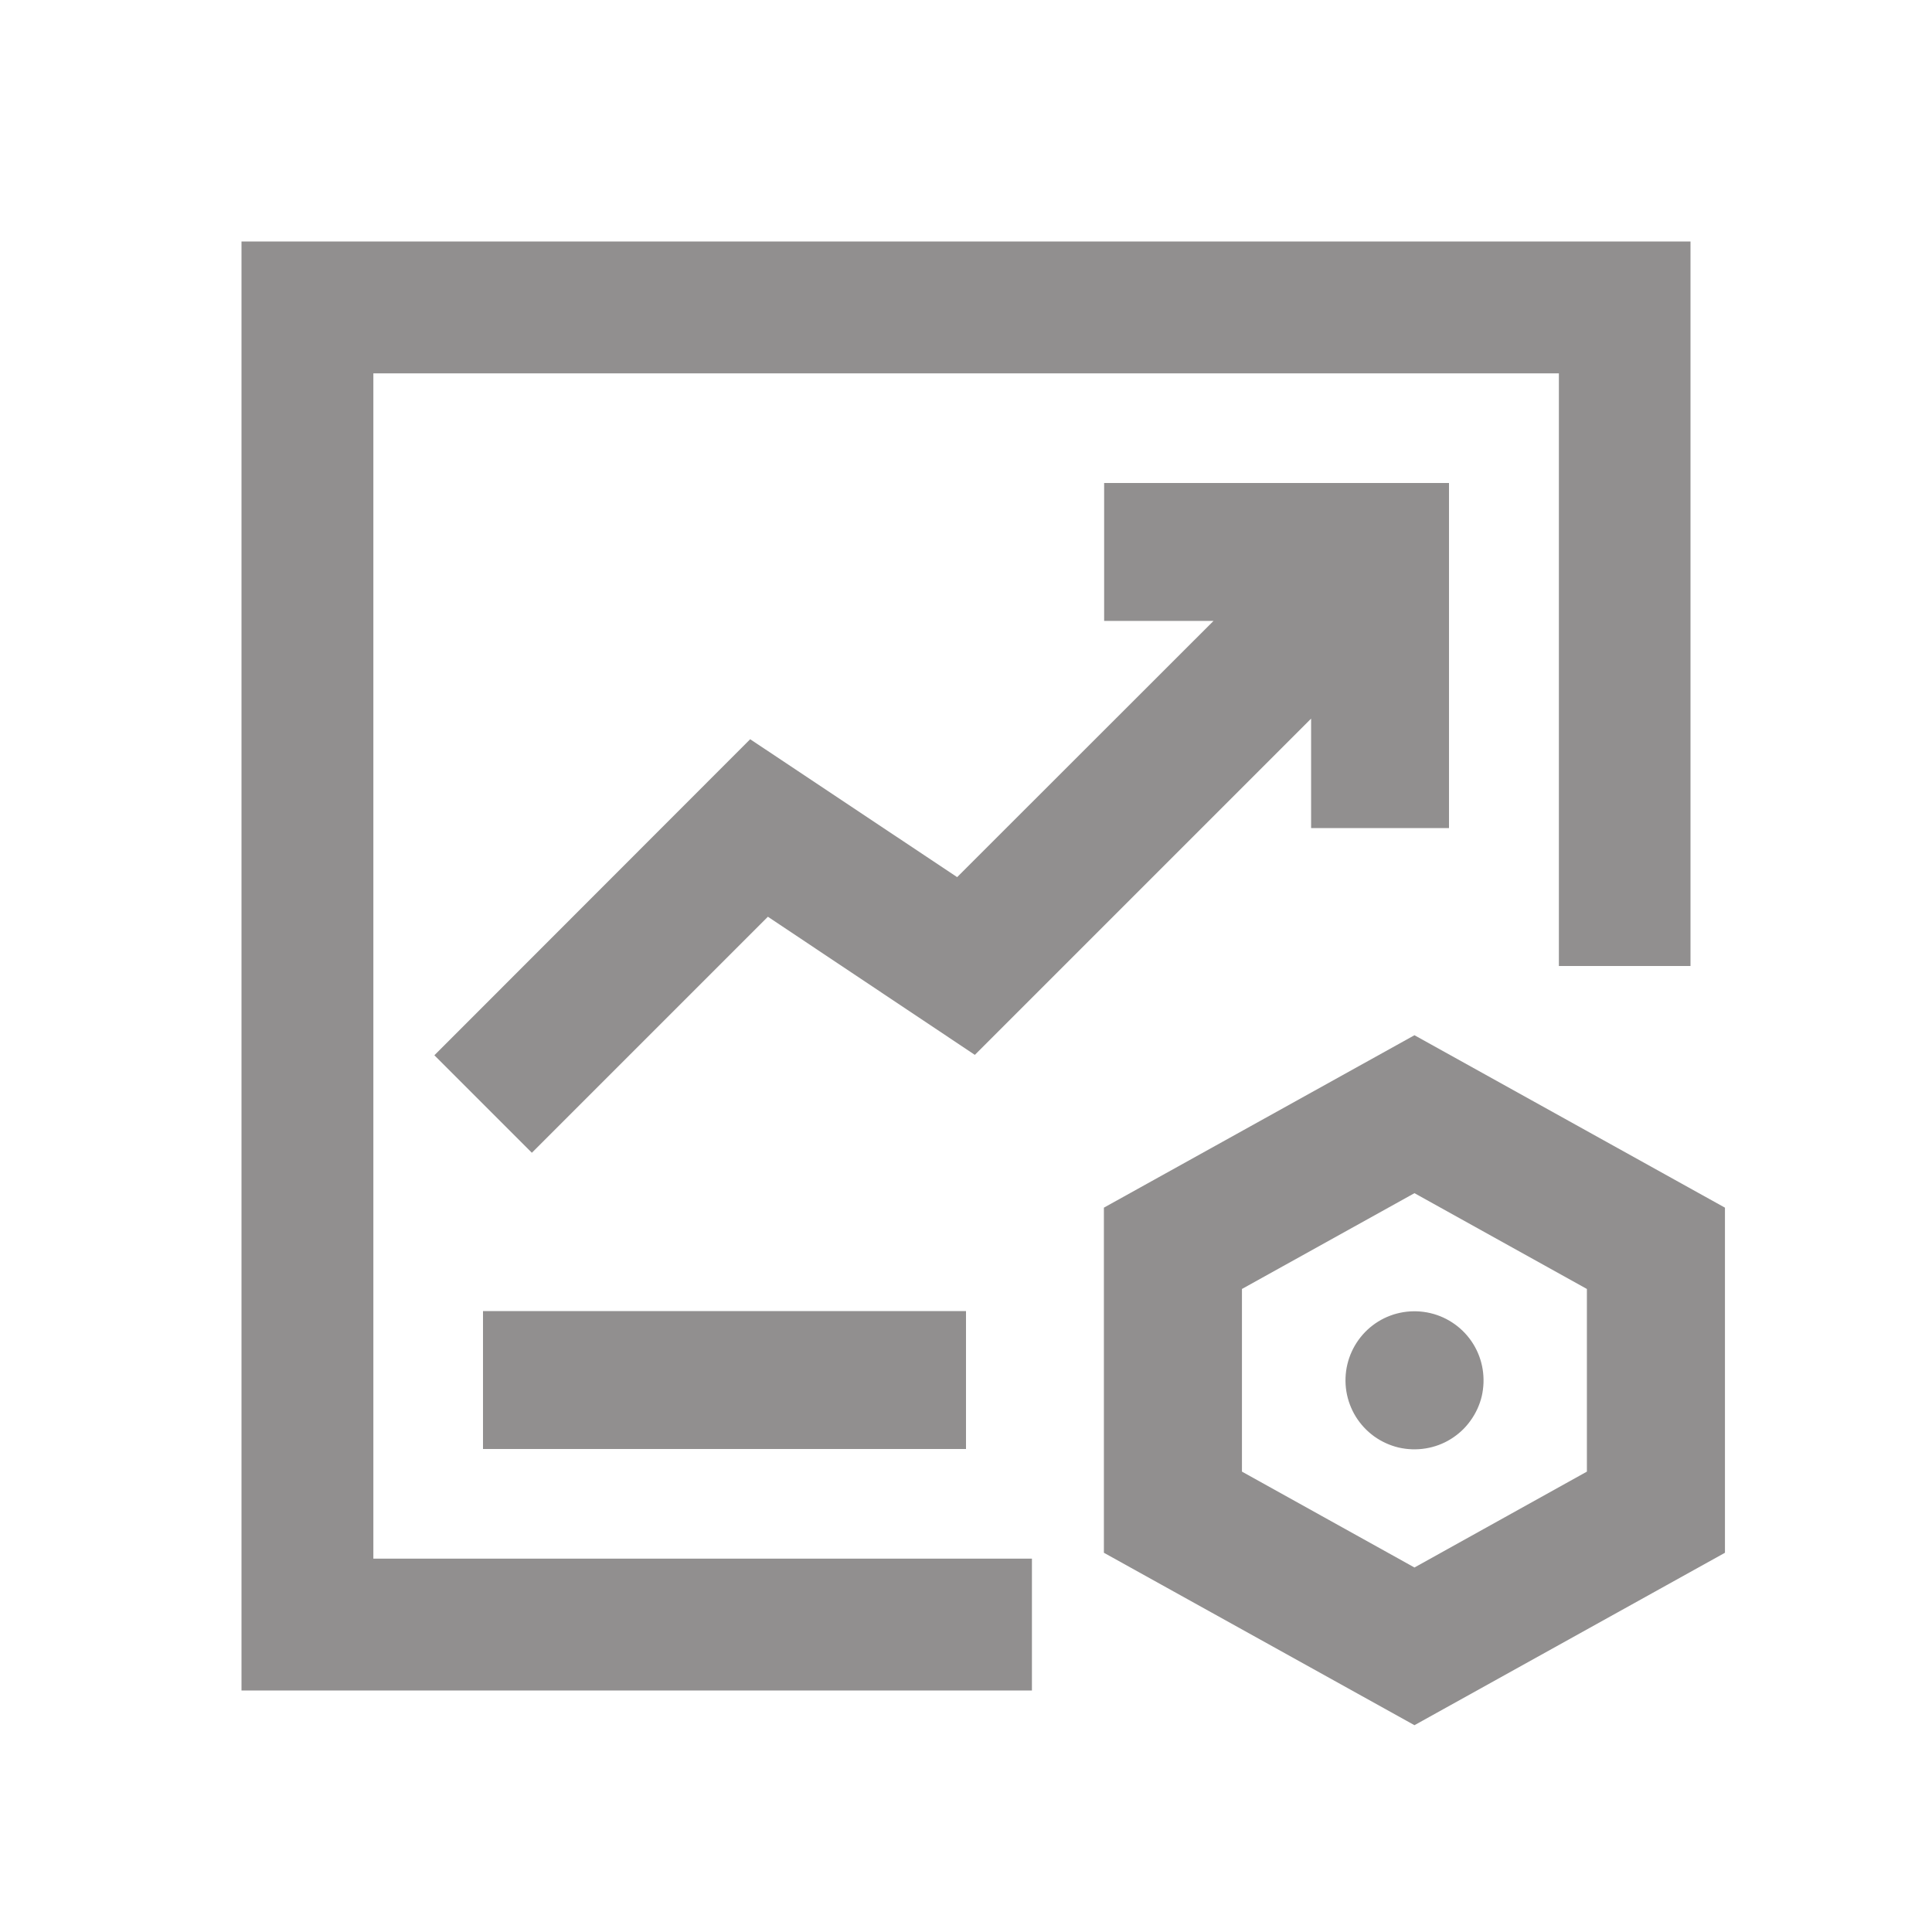
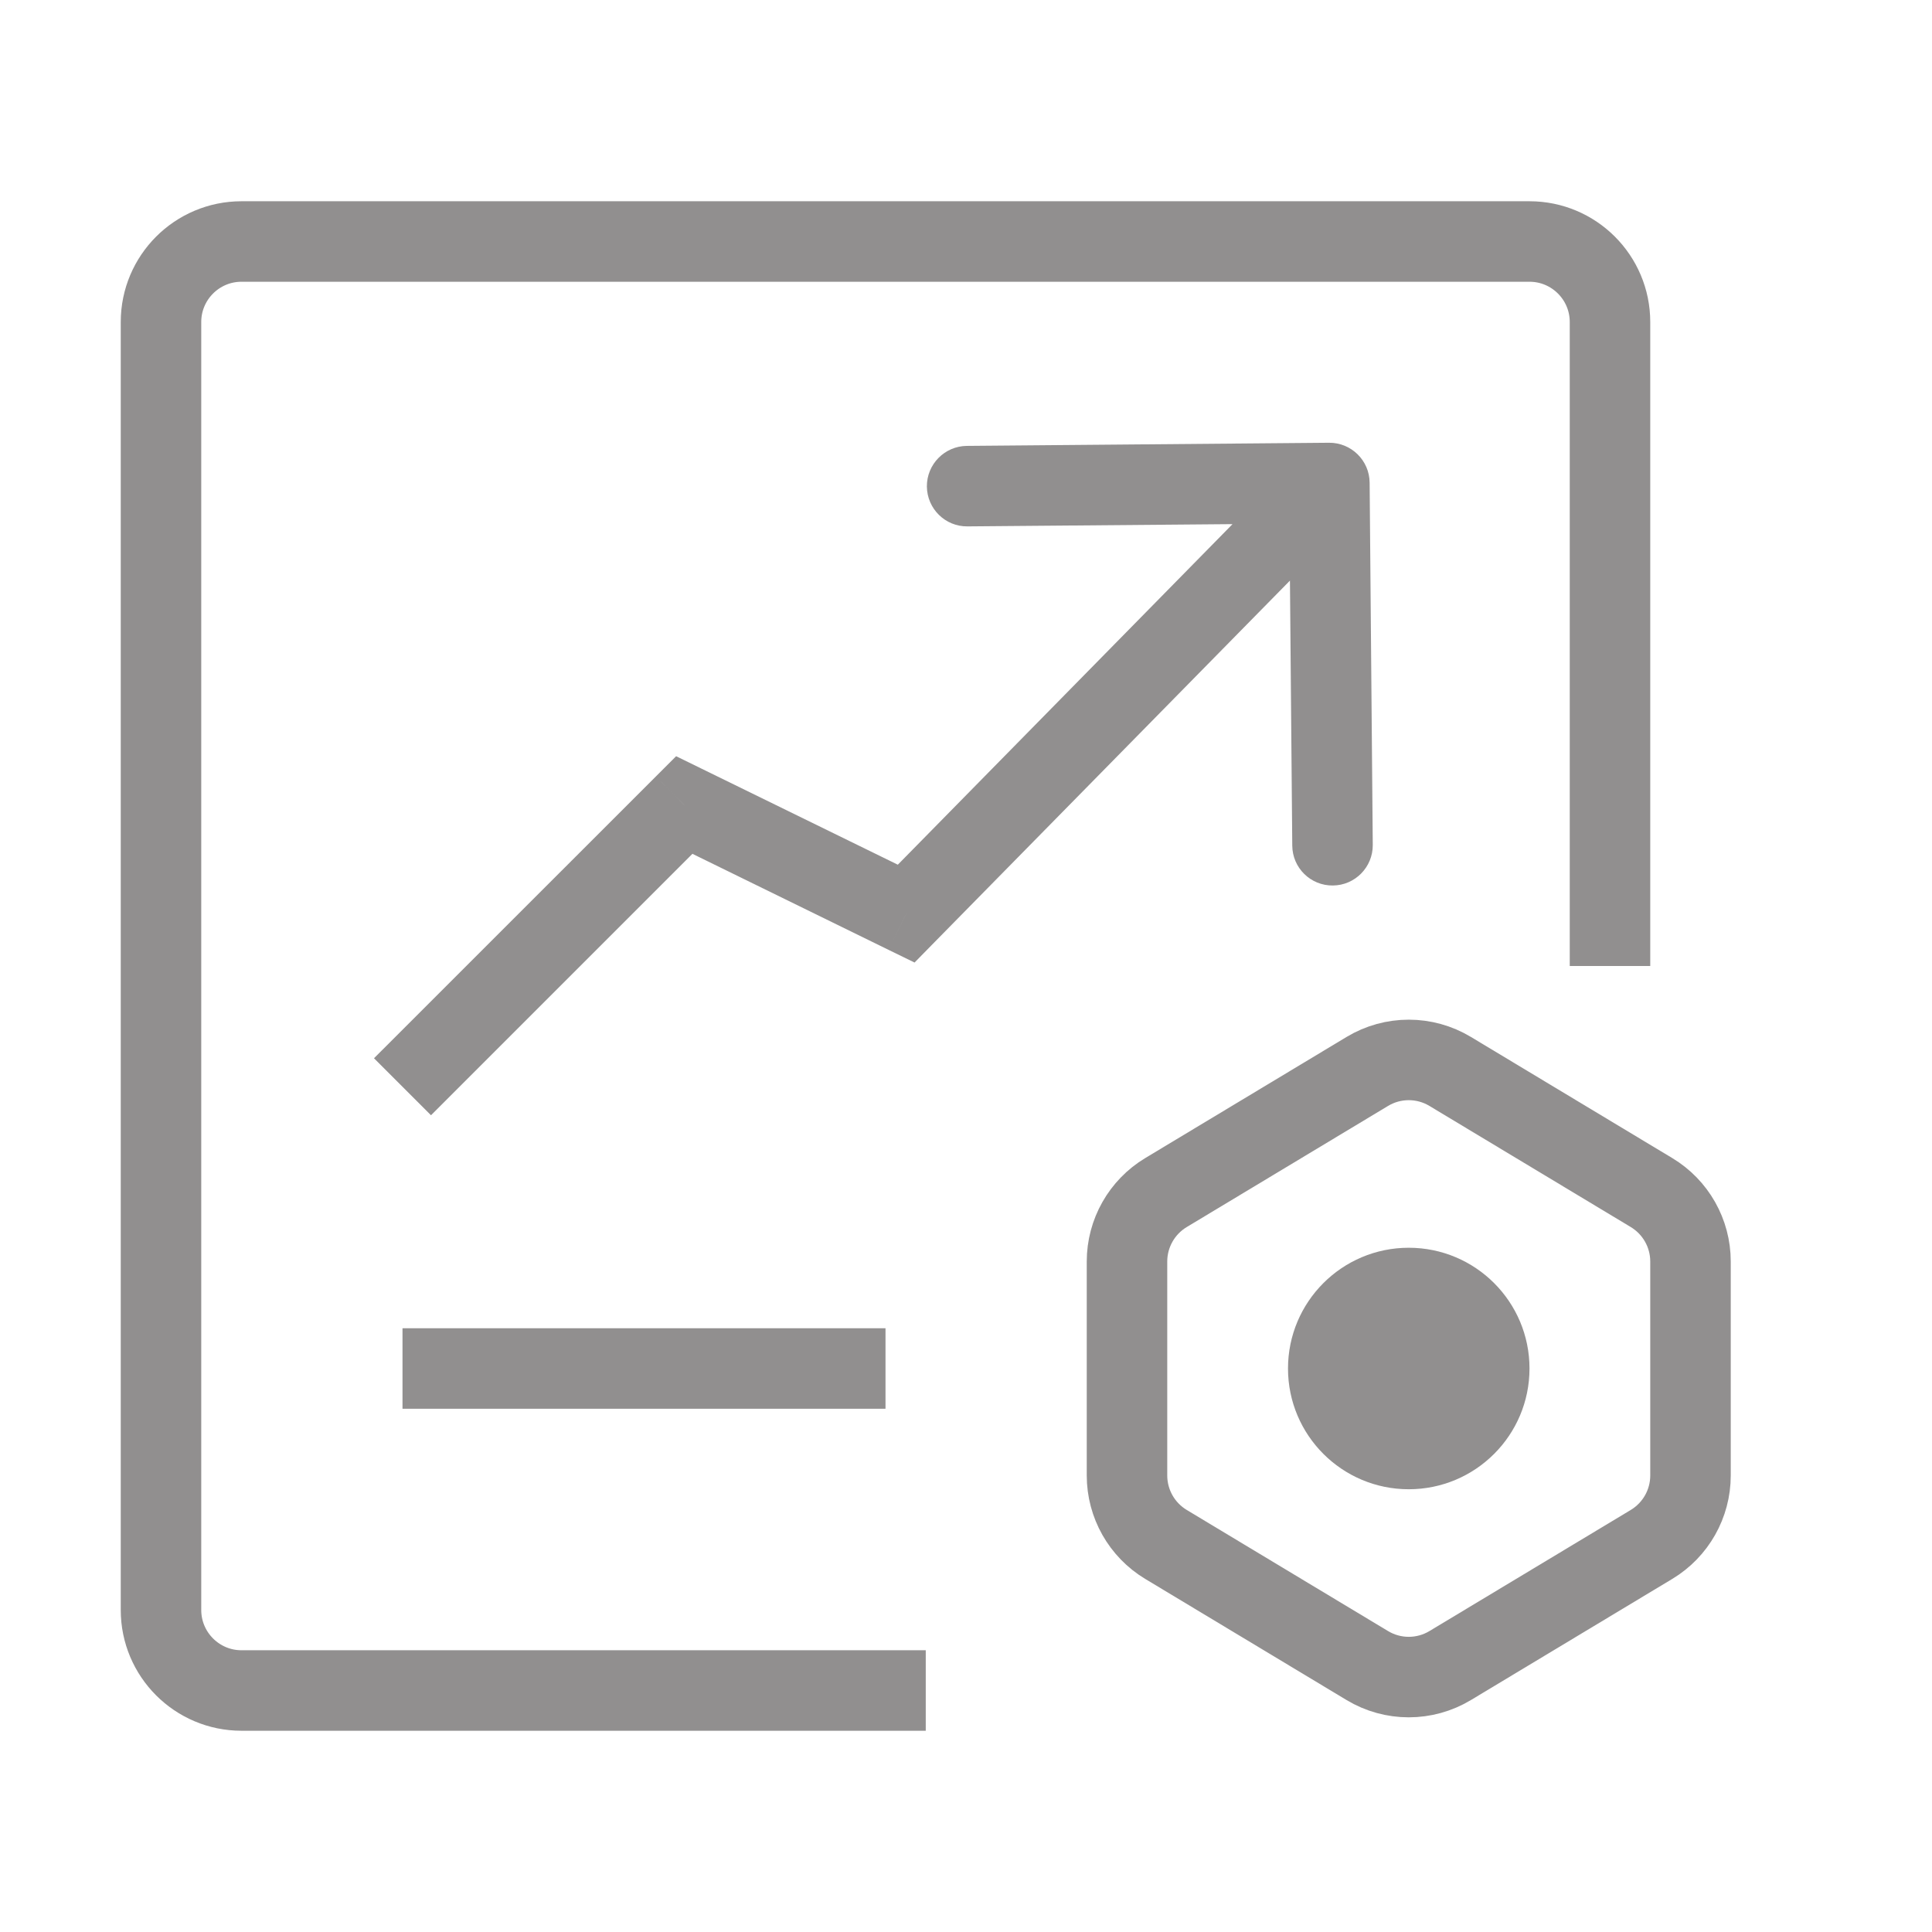
<svg xmlns="http://www.w3.org/2000/svg" width="24" height="24" viewBox="0 0 24 24" fill="none">
-   <path d="M13.713 15.002V19.289L17.571 21.431L21.428 19.289V15.002L17.571 12.86L13.713 15.002ZM19.713 18.281L17.571 19.472L15.428 18.281V16.012L17.571 14.822L19.713 16.012V18.281Z" fill="#918F8F" />
-   <path d="M16.725 17.284C16.743 17.395 16.783 17.502 16.842 17.598C16.901 17.693 16.979 17.777 17.07 17.843C17.161 17.908 17.265 17.956 17.375 17.982C17.484 18.007 17.598 18.011 17.709 17.993C17.82 17.975 17.927 17.936 18.023 17.876C18.118 17.817 18.202 17.74 18.267 17.648C18.333 17.557 18.381 17.453 18.407 17.344C18.432 17.234 18.436 17.12 18.418 17.009C18.382 16.785 18.258 16.584 18.073 16.451C17.889 16.318 17.659 16.264 17.434 16.3C17.21 16.336 17.009 16.46 16.876 16.645C16.743 16.83 16.689 17.059 16.725 17.284Z" fill="#918F8F" />
-   <path d="M3 3V21H12.819V19.362H4.638V4.638H19.365V12H21V3H3Z" fill="#918F8F" />
-   <path d="M16.287 8.927V10.287H18V6H13.716V7.713H15.075L11.89 10.896L9.319 9.183L5.396 13.109L6.607 14.32L9.539 11.388L12.11 13.104L16.287 8.927ZM6 16.287H12V18H6V16.287Z" fill="#918F8F" />
+   <path d="M11.5 21H3C2.448 21 2 20.552 2 20V4C2 3.448 2.448 3 3 3H19C19.552 3 20 3.448 20 4V12" stroke="#918F8F" />
+   <path d="M11.257 11.35L11.037 11.799L11.361 11.957L11.613 11.7L11.257 11.35ZM17.014 5.996C17.012 5.72 16.786 5.498 16.51 5.5L12.01 5.539C11.734 5.542 11.512 5.768 11.514 6.044C11.517 6.32 11.742 6.542 12.018 6.539L16.018 6.505L16.053 10.505C16.055 10.781 16.281 11.003 16.557 11C16.833 10.998 17.055 10.772 17.053 10.496L17.014 5.996ZM8.5 10L8.72 9.551L8.399 9.394L8.146 9.647L8.5 10ZM11.613 11.7L16.871 6.351L16.157 5.65L10.9 10.999L11.613 11.7ZM5.354 13.854L8.854 10.354L8.146 9.647L4.646 13.146L5.354 13.854ZM8.28 10.449L11.037 11.799L11.477 10.9L8.72 9.551L8.28 10.449Z" fill="#918F8F" />
+   <path d="M14.485 14.814L16.985 13.31C17.302 13.119 17.698 13.119 18.015 13.31L20.515 14.814C20.816 14.995 21 15.32 21 15.671V18.329C21 18.68 20.816 19.005 20.515 19.186L18.015 20.69C17.698 20.881 17.302 20.881 16.985 20.69L14.485 19.186C14.184 19.005 14 18.68 14 18.329V15.671C14 15.32 14.184 14.995 14.485 14.814Z" stroke="#918F8F" />
+   <circle cx="17.5" cy="17" r="1.5" fill="#918F8F" />
+   <path d="M5 17H11" stroke="#918F8F" />
</svg>
